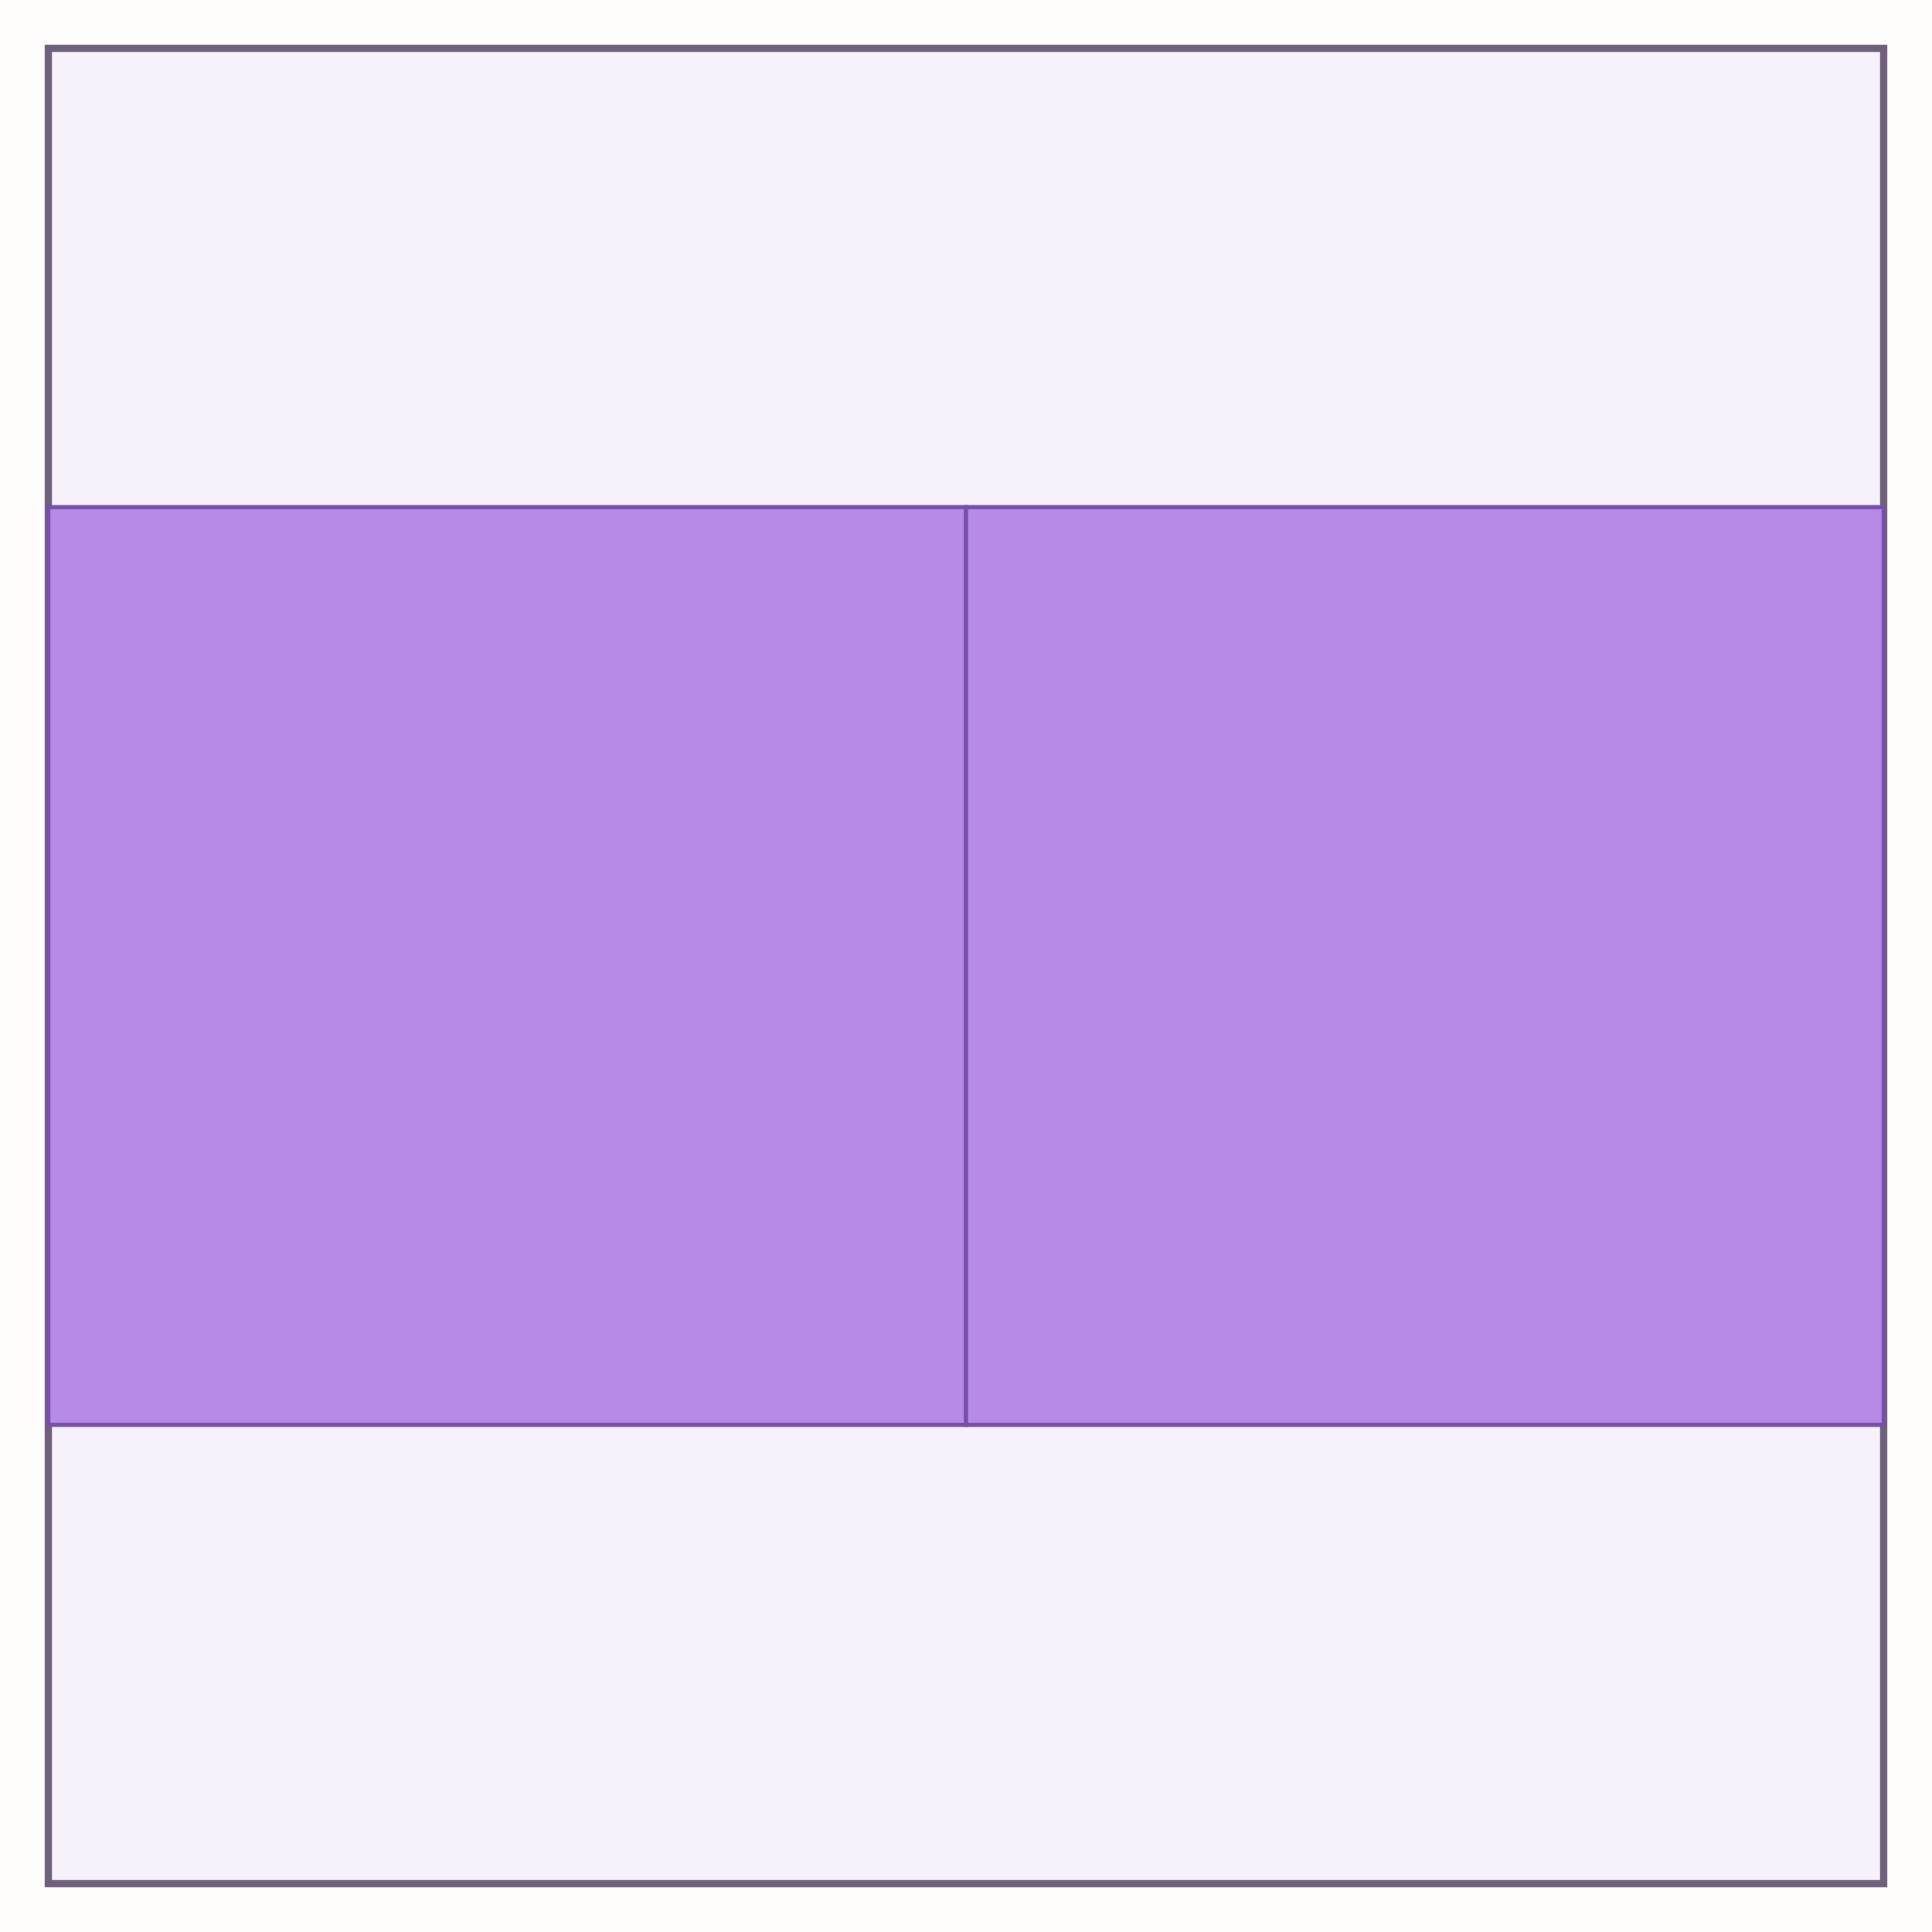
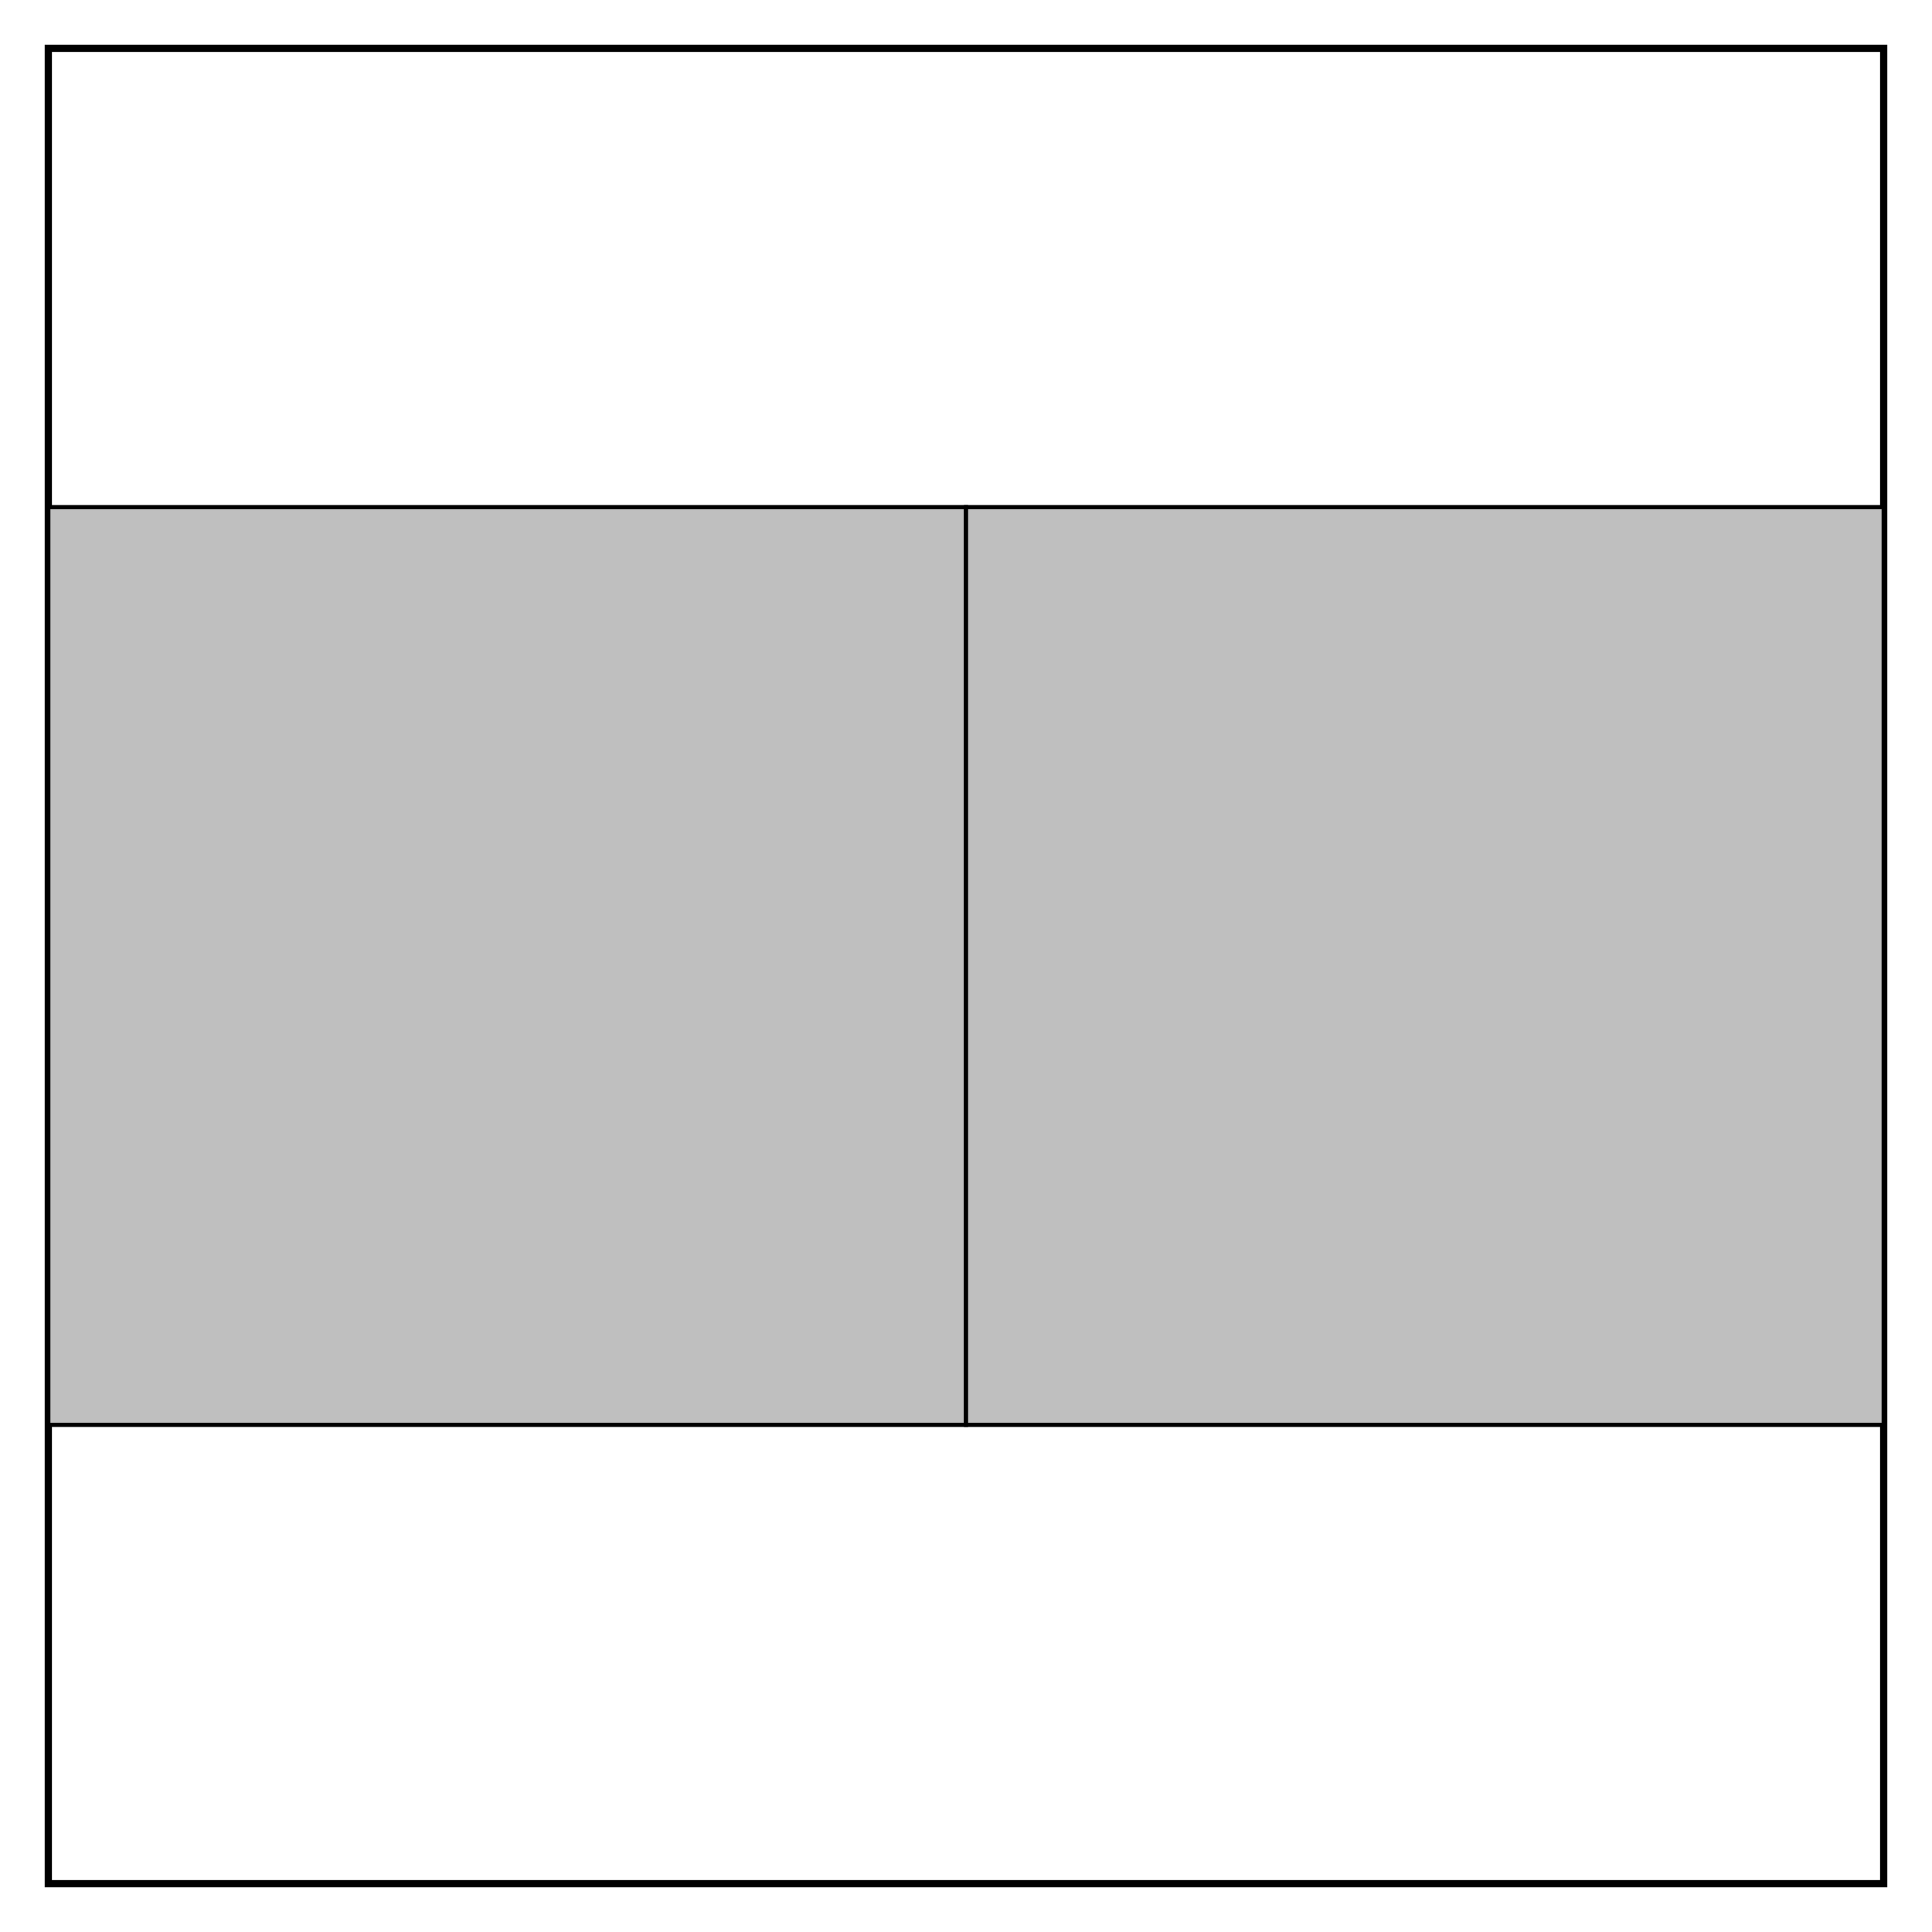
<svg xmlns="http://www.w3.org/2000/svg" width="320" height="320" viewBox="0 0 320 320">
-   <rect x="0" y="0" width="320" height="320" fill="#fffdfb" />
+   <rect x="0" y="0" width="320" height="320" fill="#ffffff" />
  <g transform="translate(8 236) scale(152 -152)">
-     <path d="M 2 -0.5 L 2 1.5 L 0 1.5 L 0 -0.5 Z" fill="#f6f1fa" fill-rule="evenodd" stroke="#6f607b" stroke-width="1.2" vector-effect="non-scaling-stroke" />
-     <polygon points="1,1 0,1 -1.11e-16,0 1,-1.11e-16" fill="#b68ae6" stroke="#7651a7" stroke-width="0.7" vector-effect="non-scaling-stroke" />
-     <polygon points="2,1 1,1 1,0 2,-1.11e-16" fill="#b68ae6" stroke="#7651a7" stroke-width="0.7" vector-effect="non-scaling-stroke" />
+     <path d="M 2 -0.5 L 2 1.5 L 0 1.5 L 0 -0.5 Z" fill="#ffffff" fill-rule="evenodd" stroke="#000000" stroke-width="1.2" vector-effect="non-scaling-stroke" />
+     <polygon points="1,1 0,1 -1.11e-16,0 1,-1.11e-16" fill="#bfbfbf" stroke="#000000" stroke-width="0.7" vector-effect="non-scaling-stroke" />
+     <polygon points="2,1 1,1 1,0 2,-1.11e-16" fill="#bfbfbf" stroke="#000000" stroke-width="0.7" vector-effect="non-scaling-stroke" />
  </g>
</svg>
